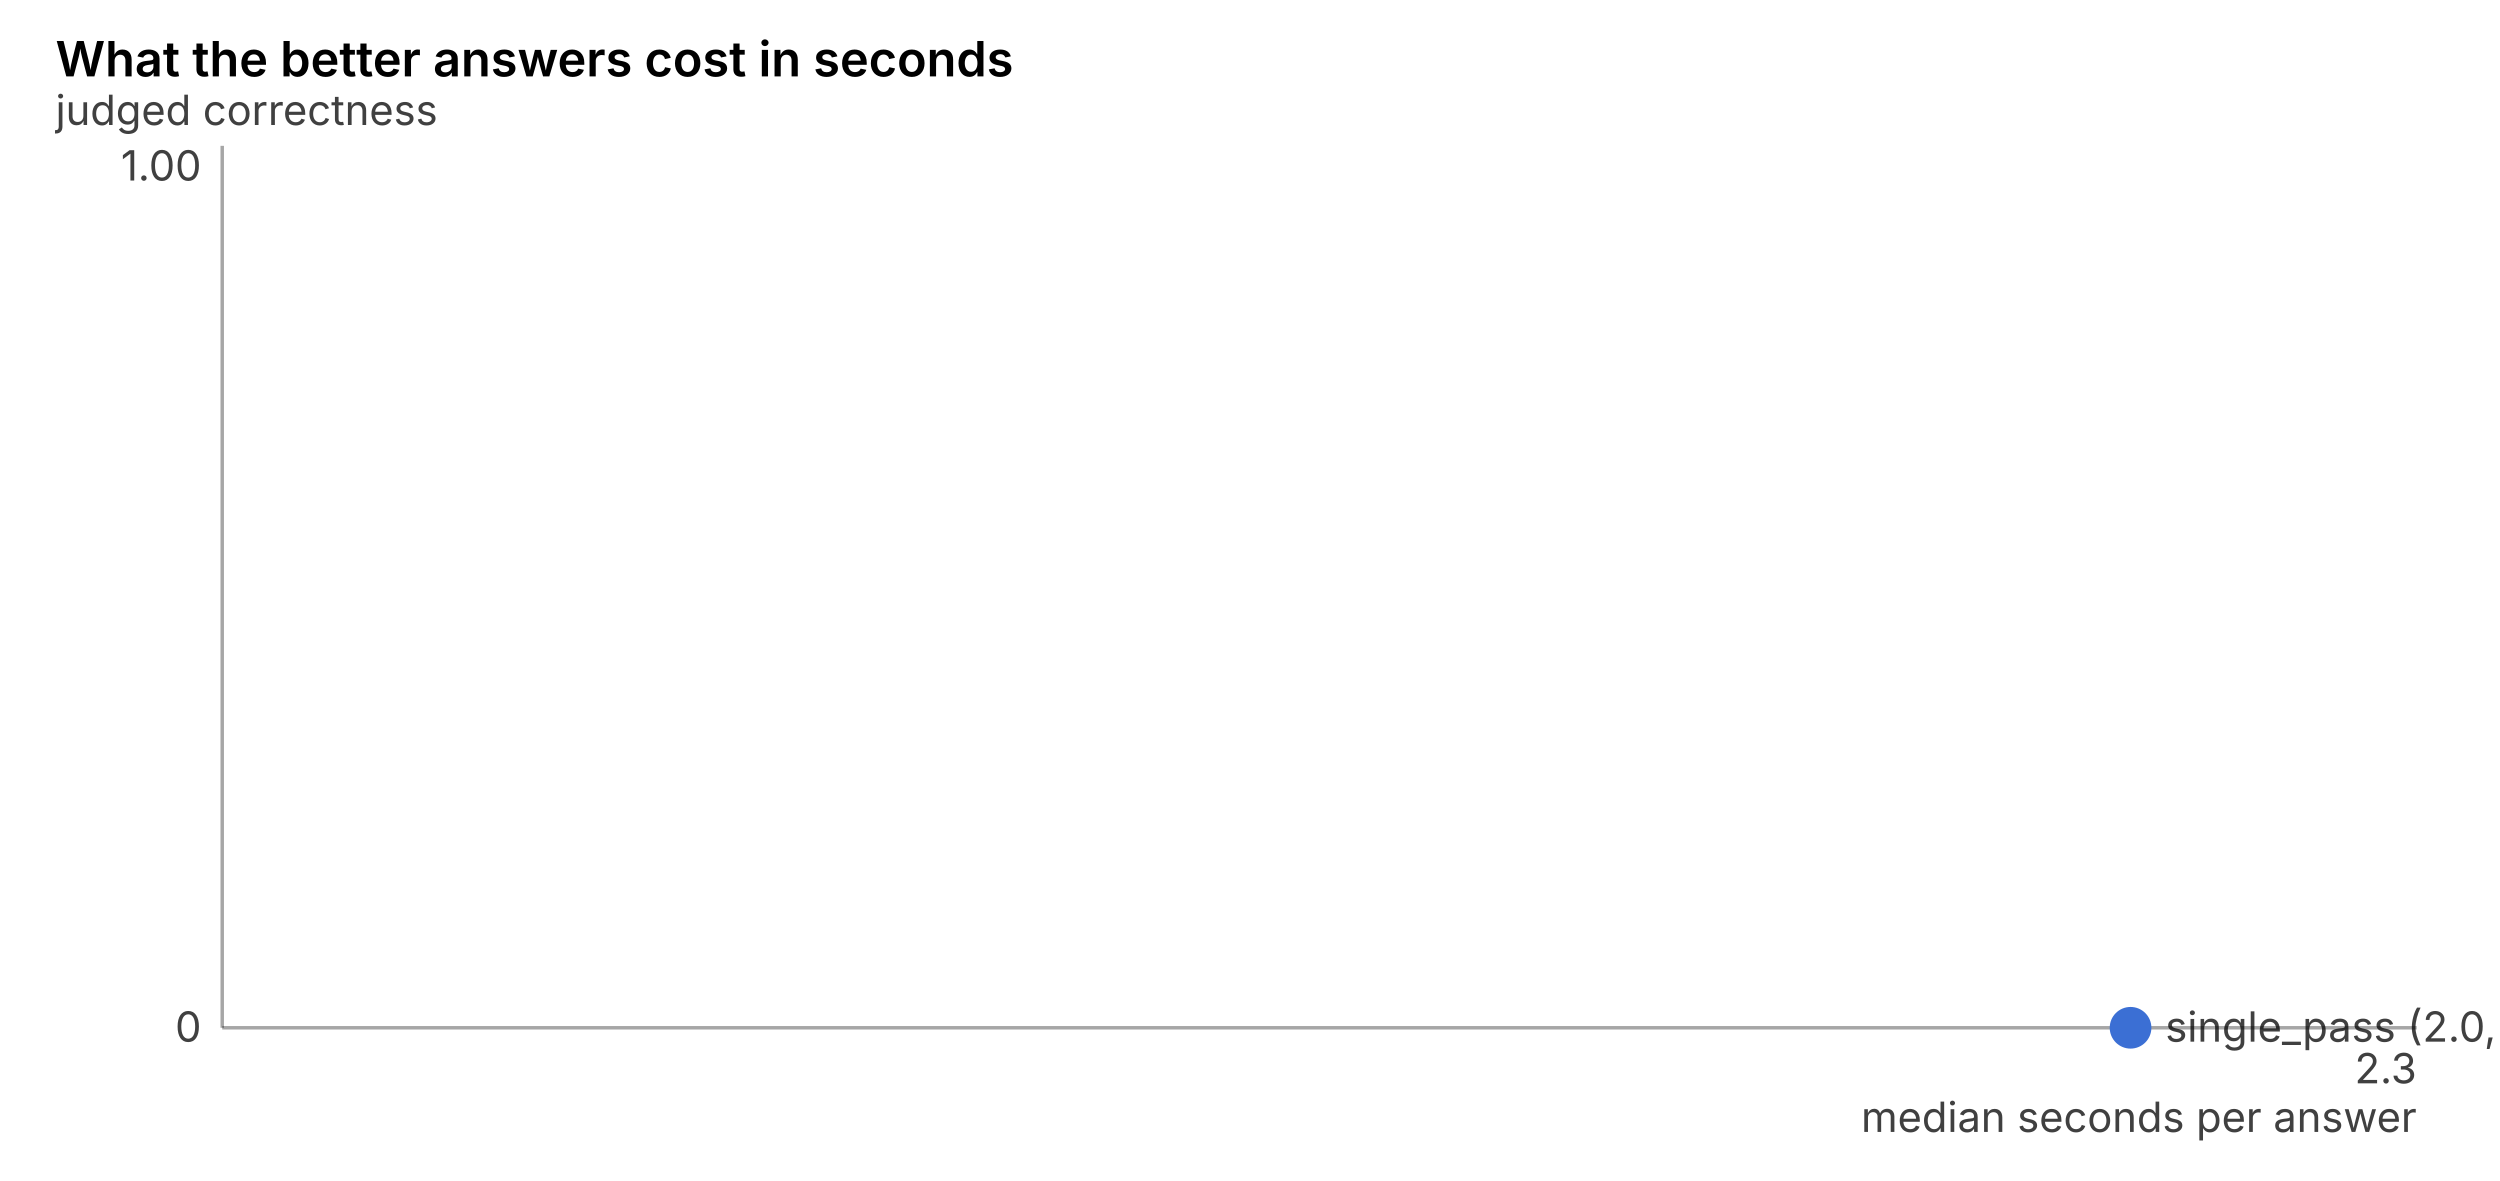
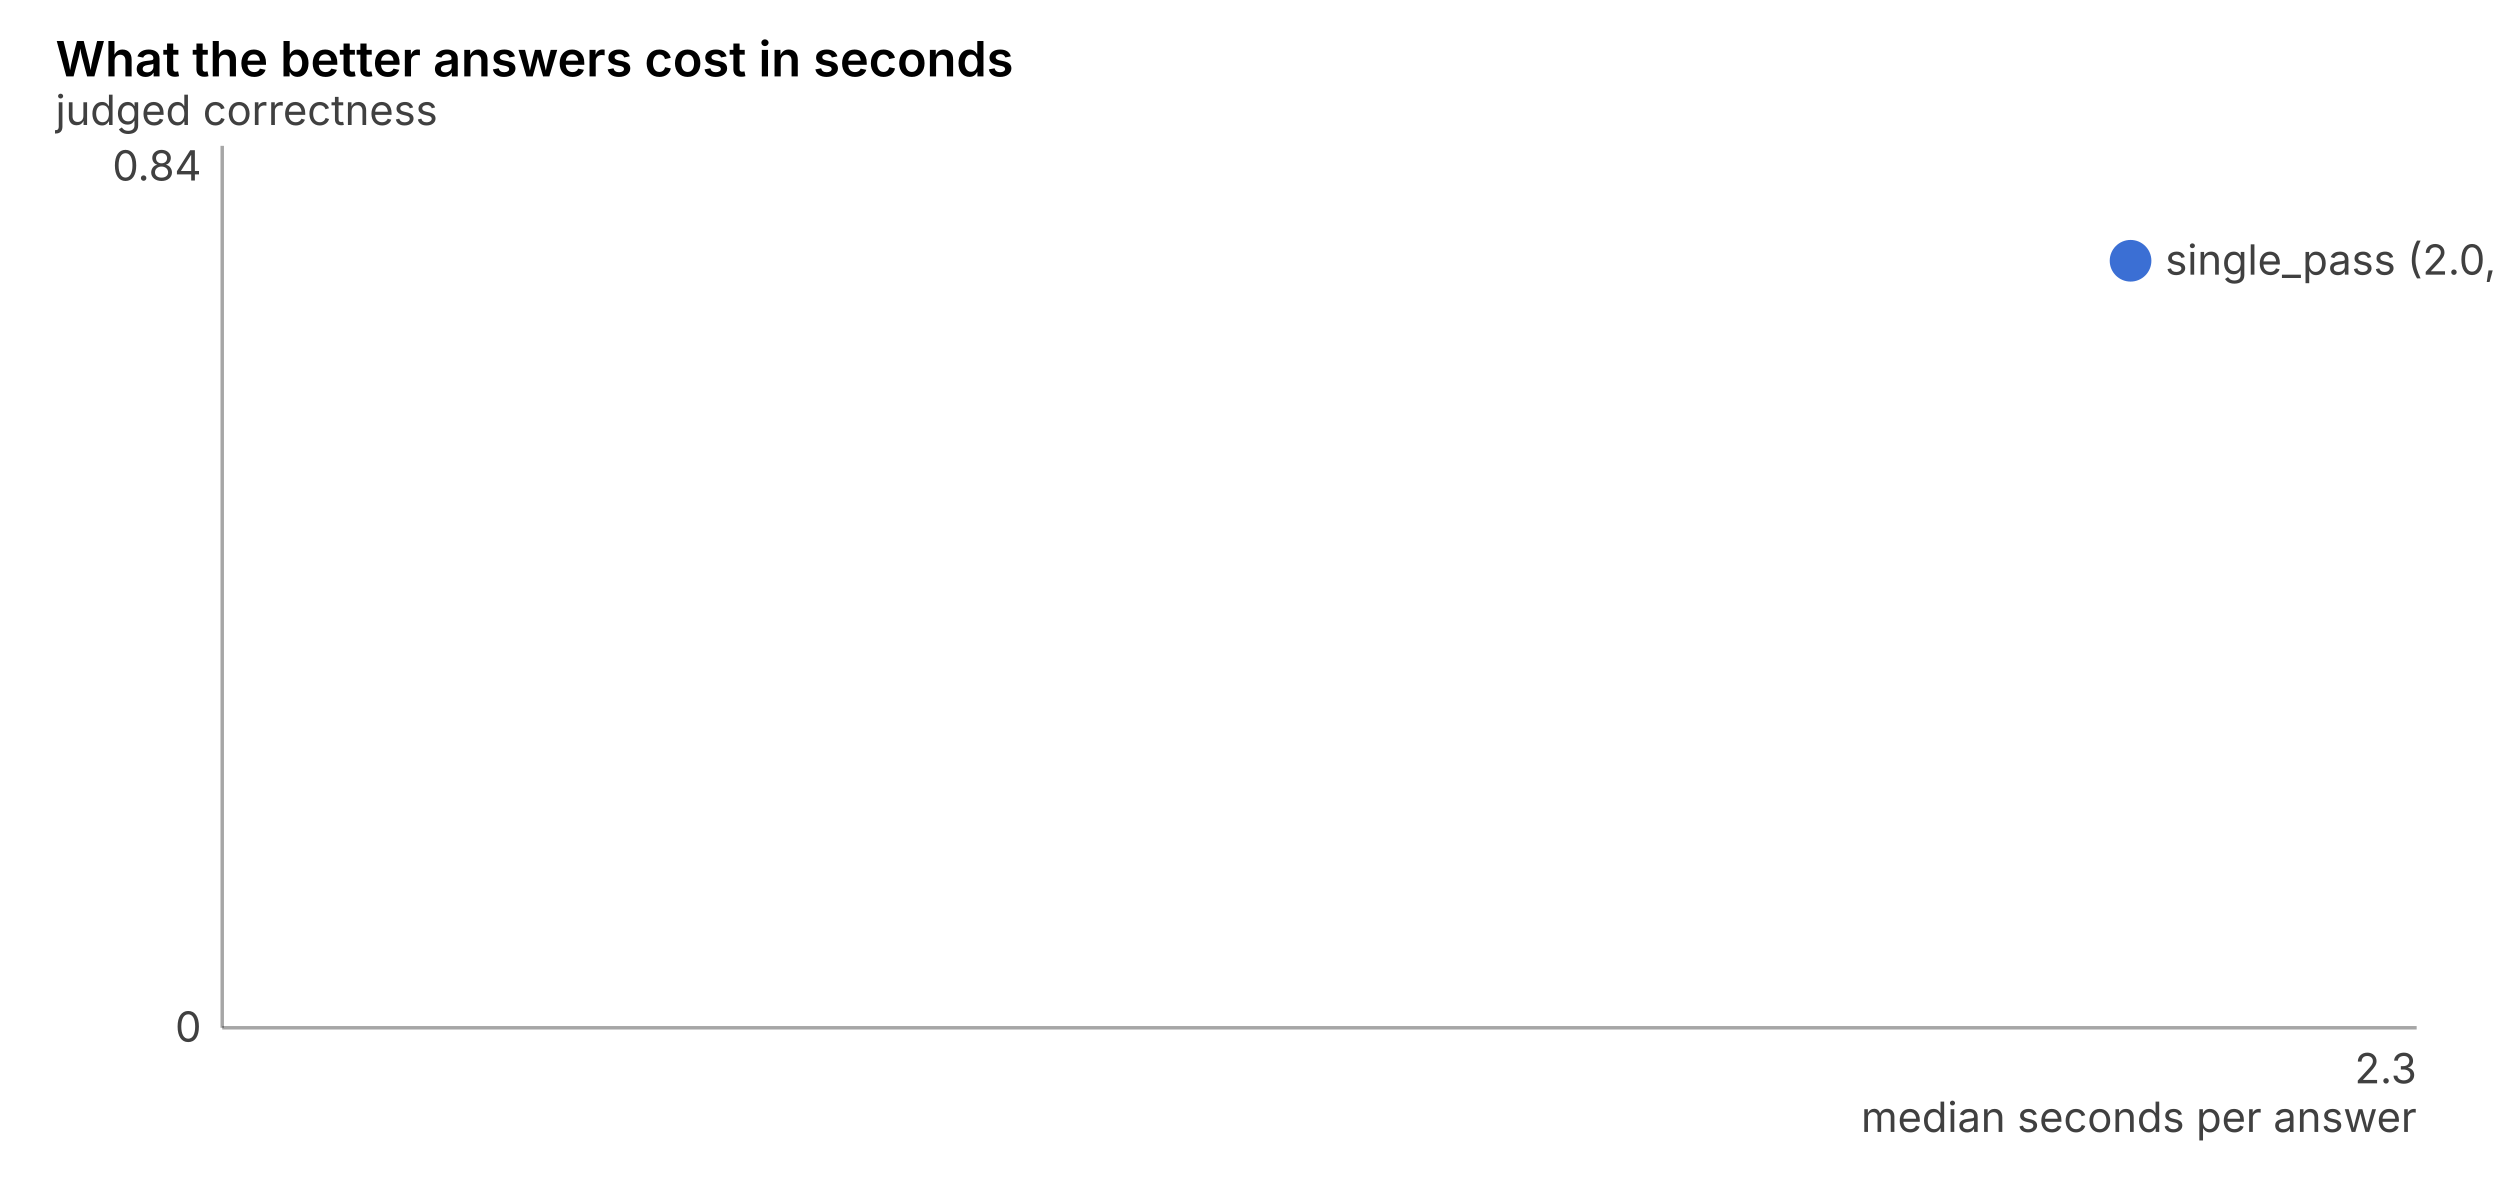
<svg xmlns="http://www.w3.org/2000/svg" viewBox="0 0 720 340" width="720" height="340" role="img" aria-label="What the better answers cost in seconds">
  <style>text{font:13px system-ui,-apple-system,"Segoe UI",sans-serif;fill:currentColor}.t{font-weight:600;font-size:14px}.v{font-size:12px;opacity:.75}</style>
  <text class="t" x="16" y="22">What the better answers cost in seconds</text>
  <line x1="64" y1="42" x2="64" y2="296" stroke="currentColor" stroke-opacity=".35" />
  <line x1="64" y1="296" x2="696" y2="296" stroke="currentColor" stroke-opacity=".35" />
  <text class="v" x="696" y="326" text-anchor="end">median seconds per answer</text>
  <text class="v" x="16" y="36">judged correctness</text>
  <text class="v" x="58" y="300" text-anchor="end">0</text>
-   <text class="v" x="58" y="52" text-anchor="end">1.00</text>
+   <text class="v" x="58" y="52" text-anchor="end">0.84</text>
  <text class="v" x="696" y="312" text-anchor="end">2.3</text>
-   <circle cx="613.6" cy="296.0" r="6" fill="#3b6fd4" />
-   <text class="v" x="623.6" y="300.0">single_pass (2.0, 0.00)</text>
+   <circle cx="613.6" cy="75.1" r="6" fill="#3b6fd4" />
+   <text class="v" x="623.6" y="79.1">single_pass (2.0, 0.73)</text>
</svg>
